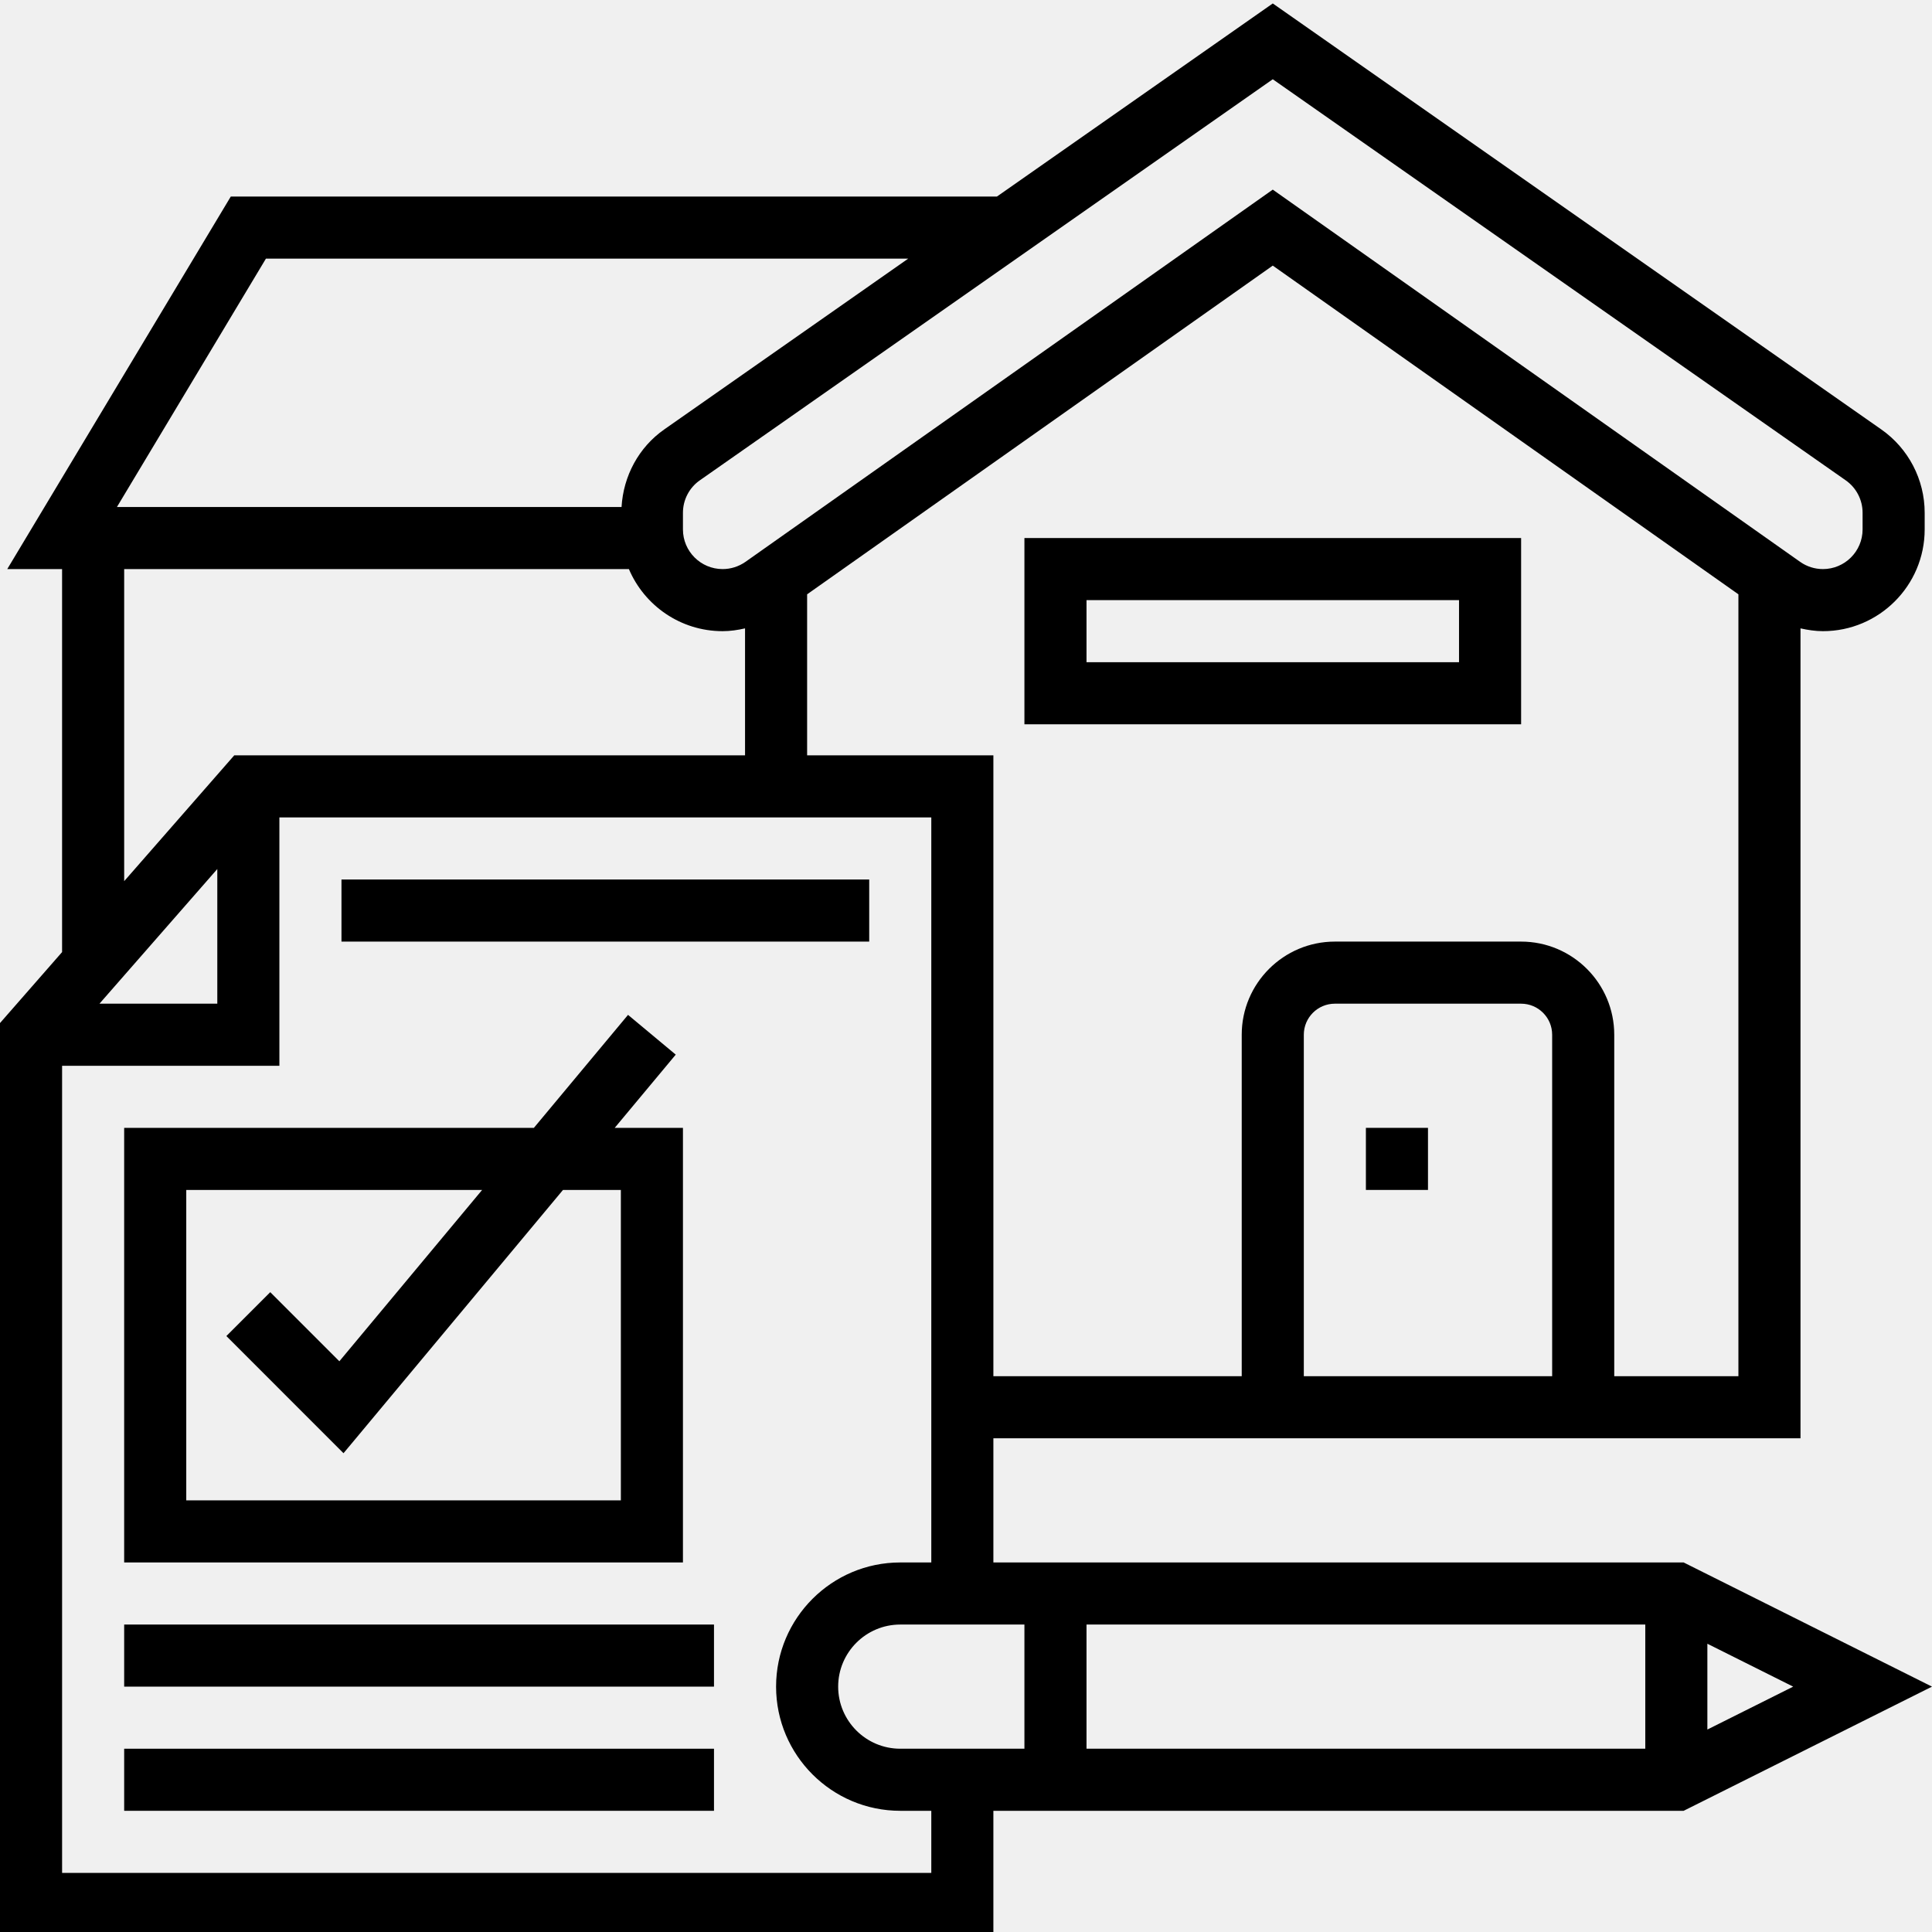
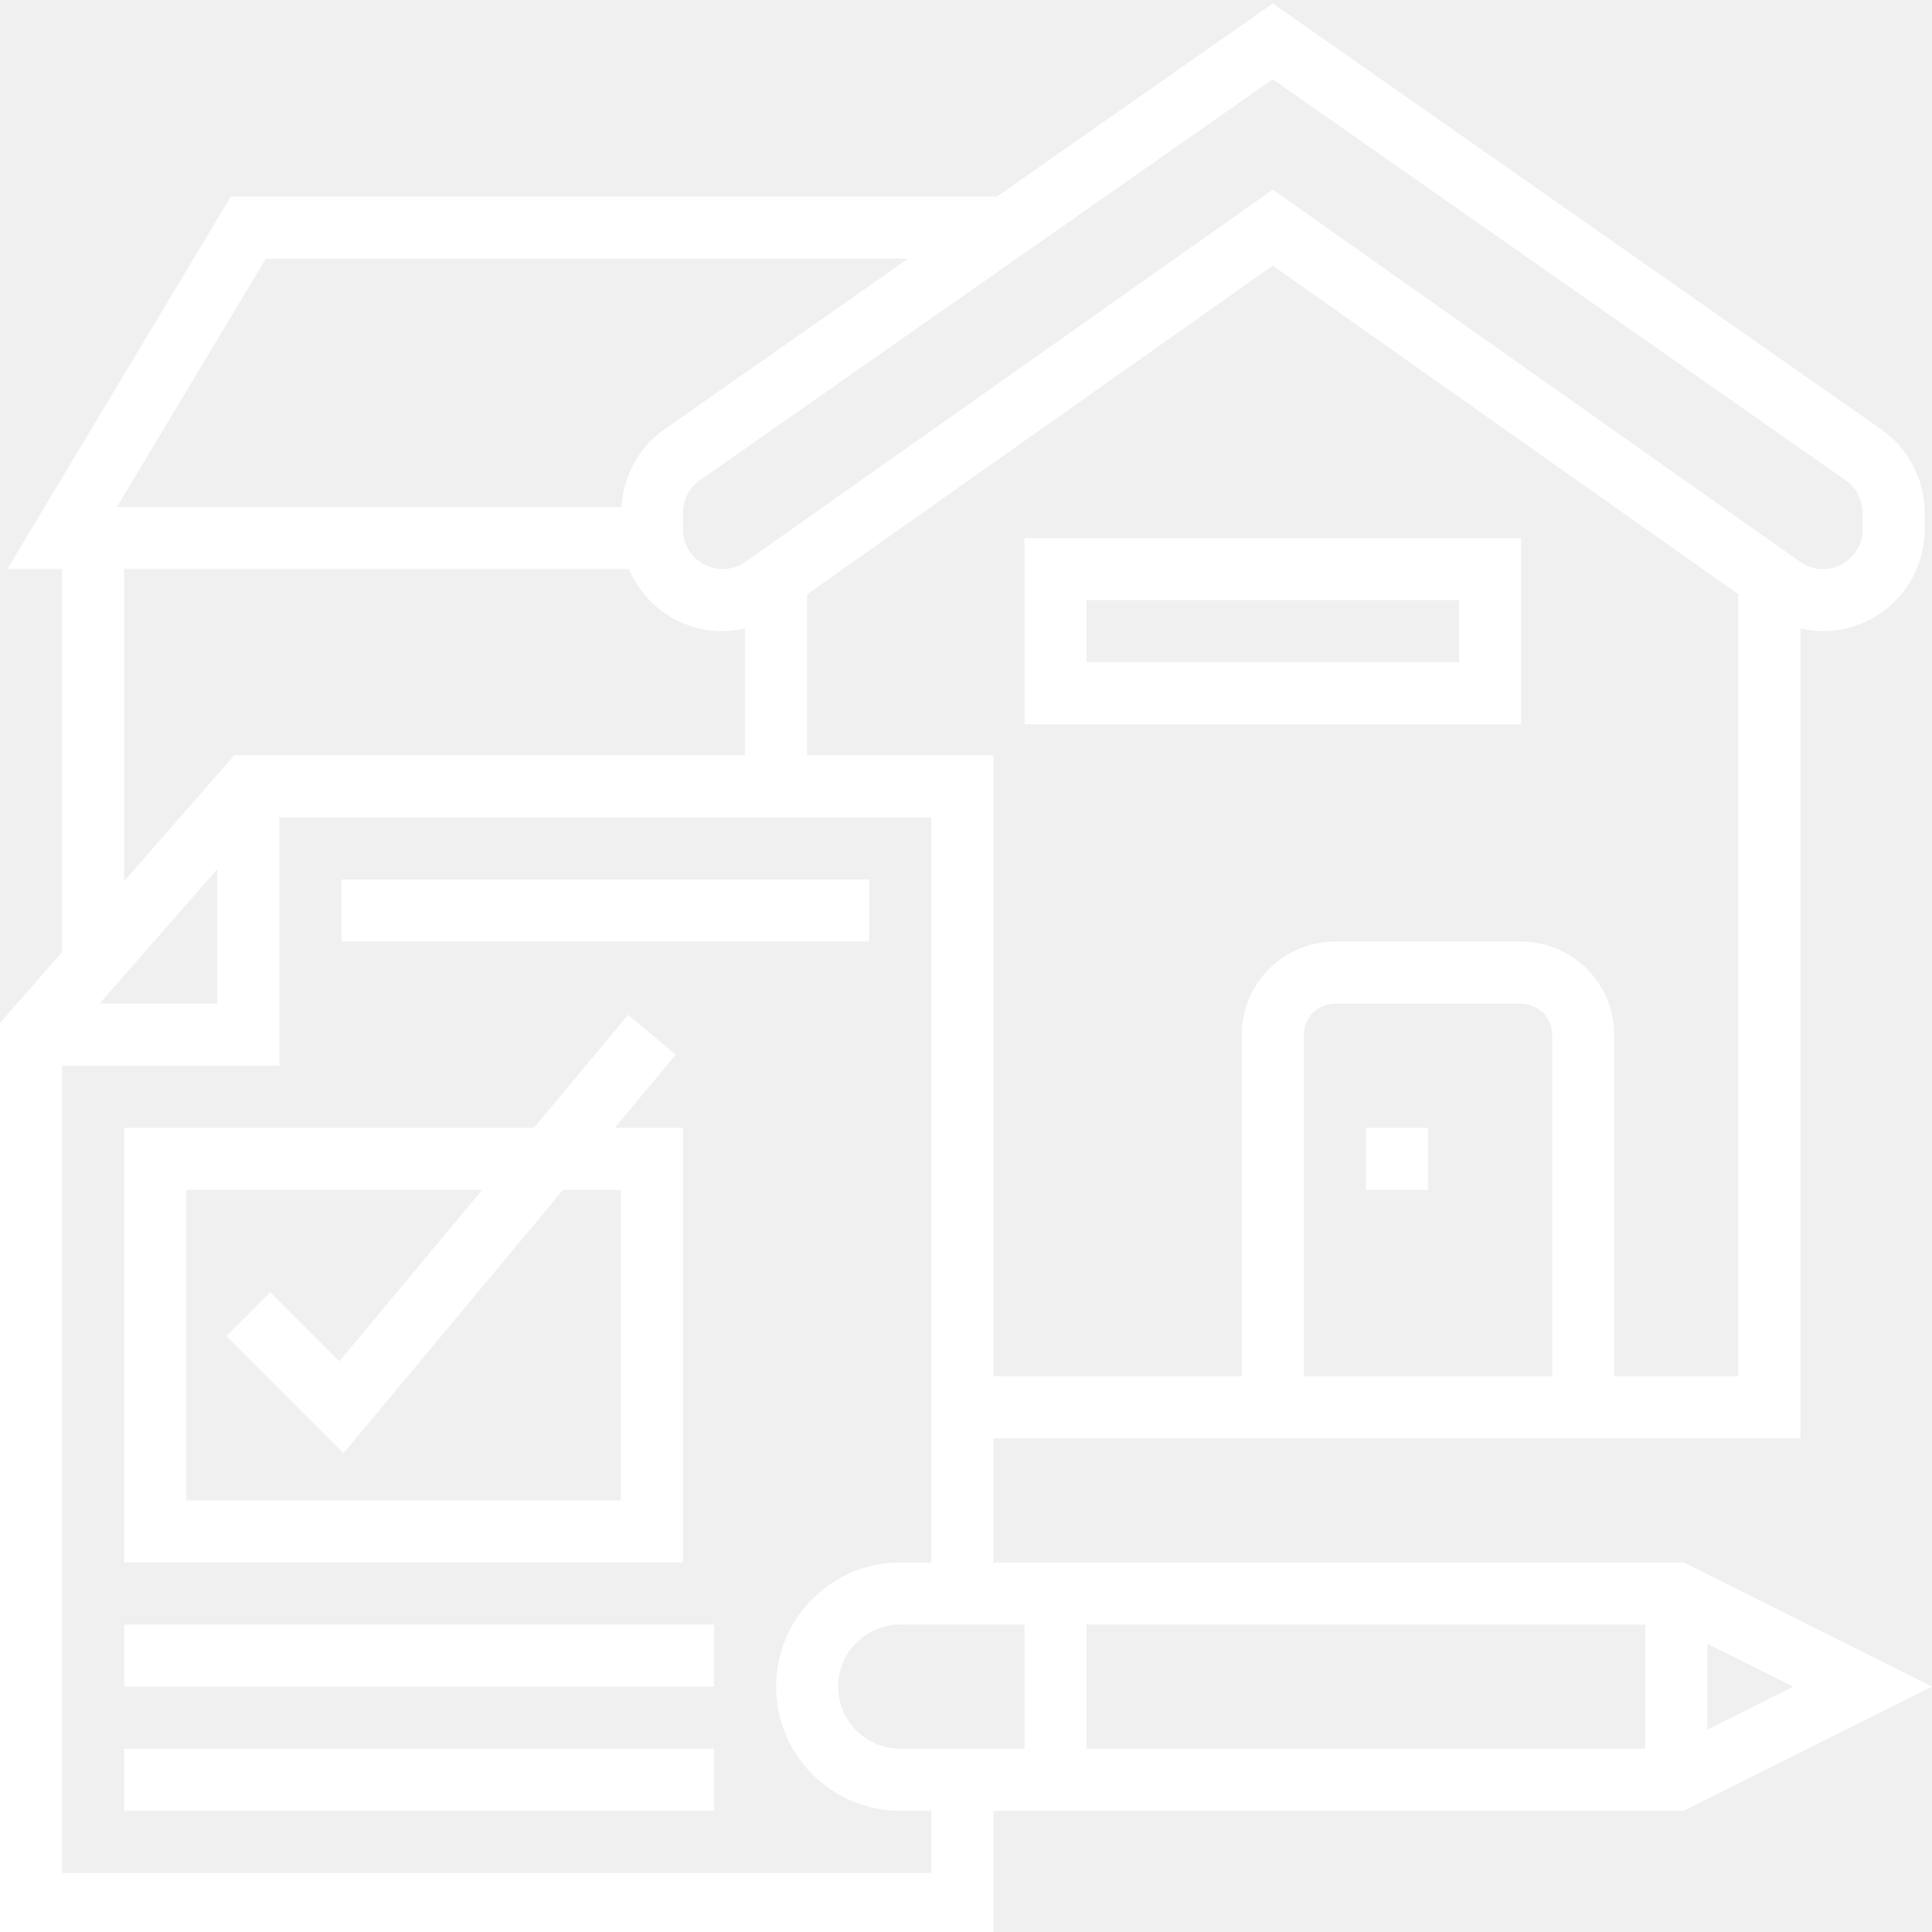
- <svg xmlns="http://www.w3.org/2000/svg" height="497pt" viewBox="0 0 497.888 497" width="497pt">
+ <svg xmlns="http://www.w3.org/2000/svg" height="497pt" viewBox="0 0 497.888 497" width="497pt" style="fill:white">
  <path d="m497.887 434.211-64-32h-177.887v-32h208v-208.719c1.887.422 3.809.719 5.785.719 14.453 0 26.215-11.758 26.215-26.215v-4.297c0-8.551-4.184-16.582-11.184-21.48l-156.816-109.773-71.09 49.766h-197.438l-57.602 96h14.129v98.703l-16 18.289v235.008h256v-32h177.887zm-217.887-16h144v32h-144zm-16 32h-32c-8.824 0-16-7.176-16-16 0-8.824 7.176-16 16-16h32zm176-4.941v-22.113l22.113 11.055zm-40-91.059h-64v-88c0-4.414 3.586-8 8-8h48c4.414 0 8 3.586 8 8zm16 0v-88c0-13.23-10.77-24-24-24h-48c-13.23 0-24 10.77-24 24v88h-64v-160h-48v-41.496l120-84.711 120 84.711v201.496zm59.641-230.879c2.734 1.902 4.359 5.039 4.359 8.367v4.297c0 5.633-4.586 10.215-10.215 10.215-2.121 0-4.16-.648-5.891-1.871l-135.895-95.918-135.879 95.918c-1.746 1.223-3.785 1.871-5.906 1.871-5.629 0-10.215-4.582-10.215-10.215v-4.297c0-3.328 1.625-6.465 4.359-8.367l147.641-103.352zm-407.113-57.121h165.52l-62.863 44.008c-6.582 4.602-10.543 12.008-11.008 19.992h-130.039zm-36.527 80h130.07c3.992 9.395 13.305 16 24.145 16 1.969 0 3.898-.285 5.785-.719v32.719h-131.633l-28.367 32.426zm24 77.297v34.703h-30.367zm184 258.703h-224v-208h56v-64h168v192h-8c-17.648 0-32 14.352-32 32 0 17.648 14.352 32 32 32h8zm0 0" />
  <path d="m176 290.211h-17.586l15.73-18.871-12.297-10.246-24.262 29.117h-105.586v112h144zm-16 96h-112v-80h76.246l-36.789 44.152-17.809-17.809-11.312 11.312 30.191 30.191 56.562-67.848h14.91zm0 0" />
  <path d="m32 450.211h152v16h-152zm0 0" />
  <path d="m32 418.211h152v16h-152zm0 0" />
  <path d="m88 226.211h136v16h-136zm0 0" />
  <path d="m352 290.211h16v16h-16zm0 0" />
  <path d="m264 186.211h128v-48h-128zm16-32h96v16h-96zm0 0" />
</svg>
